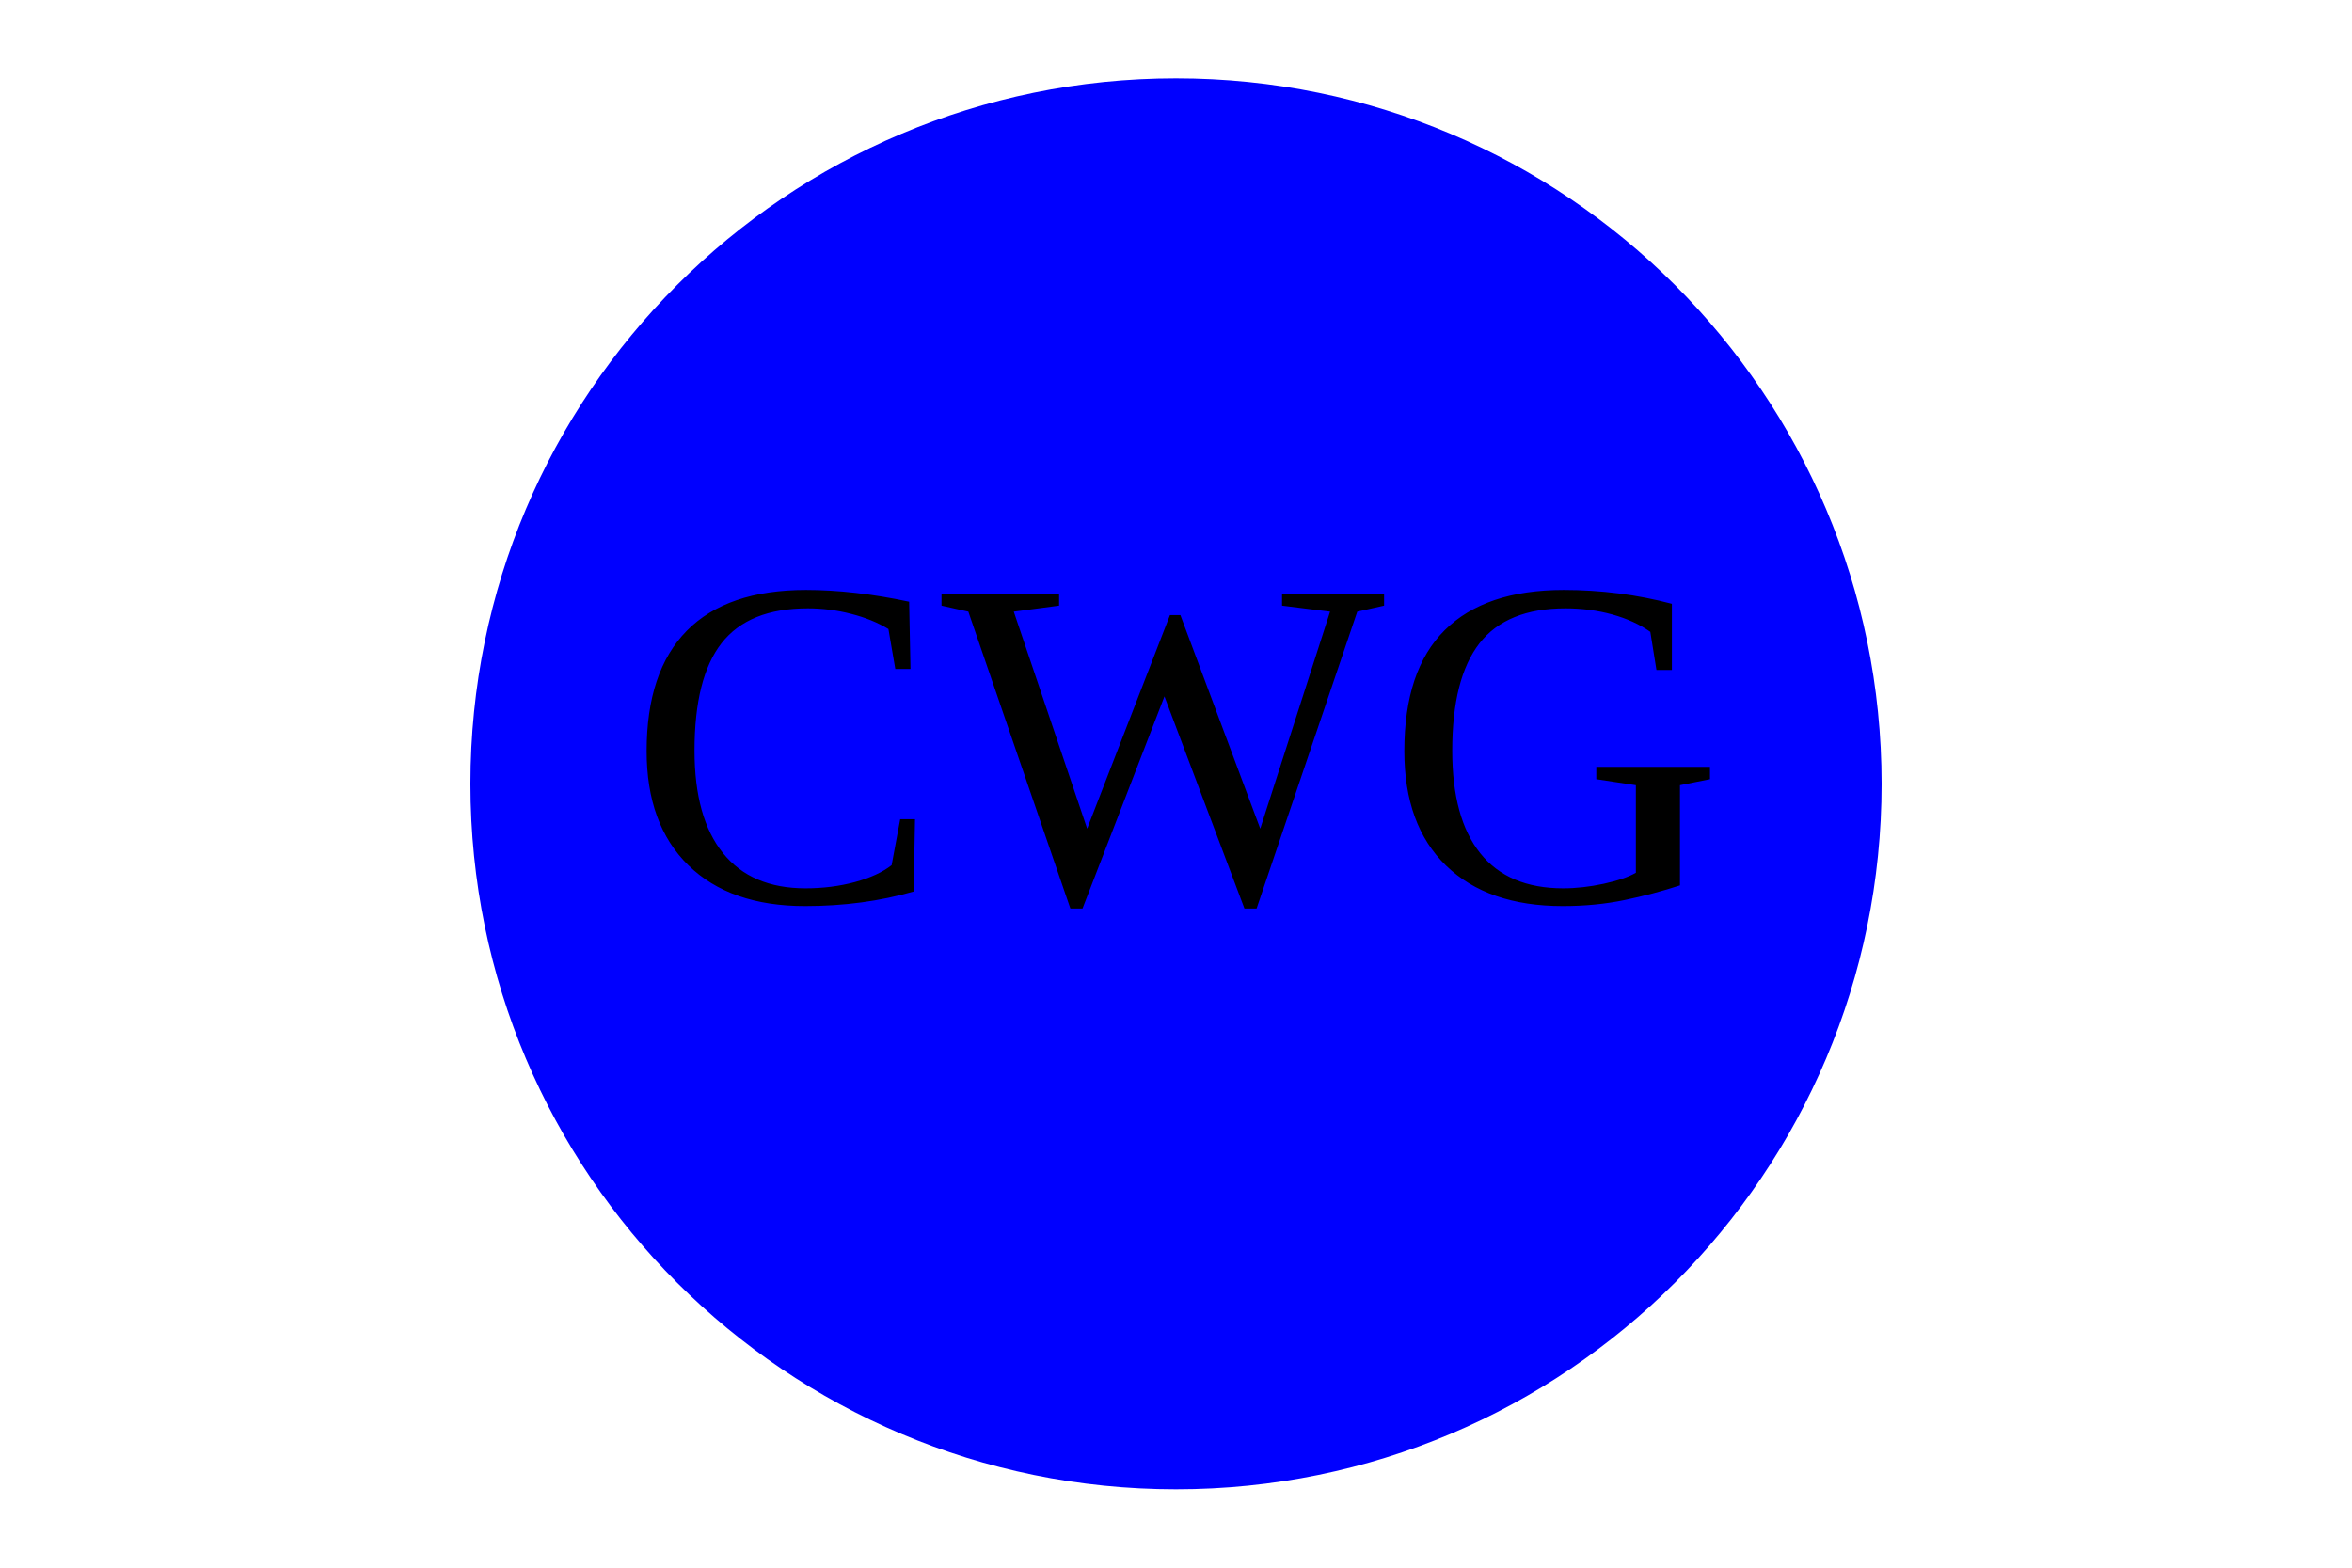
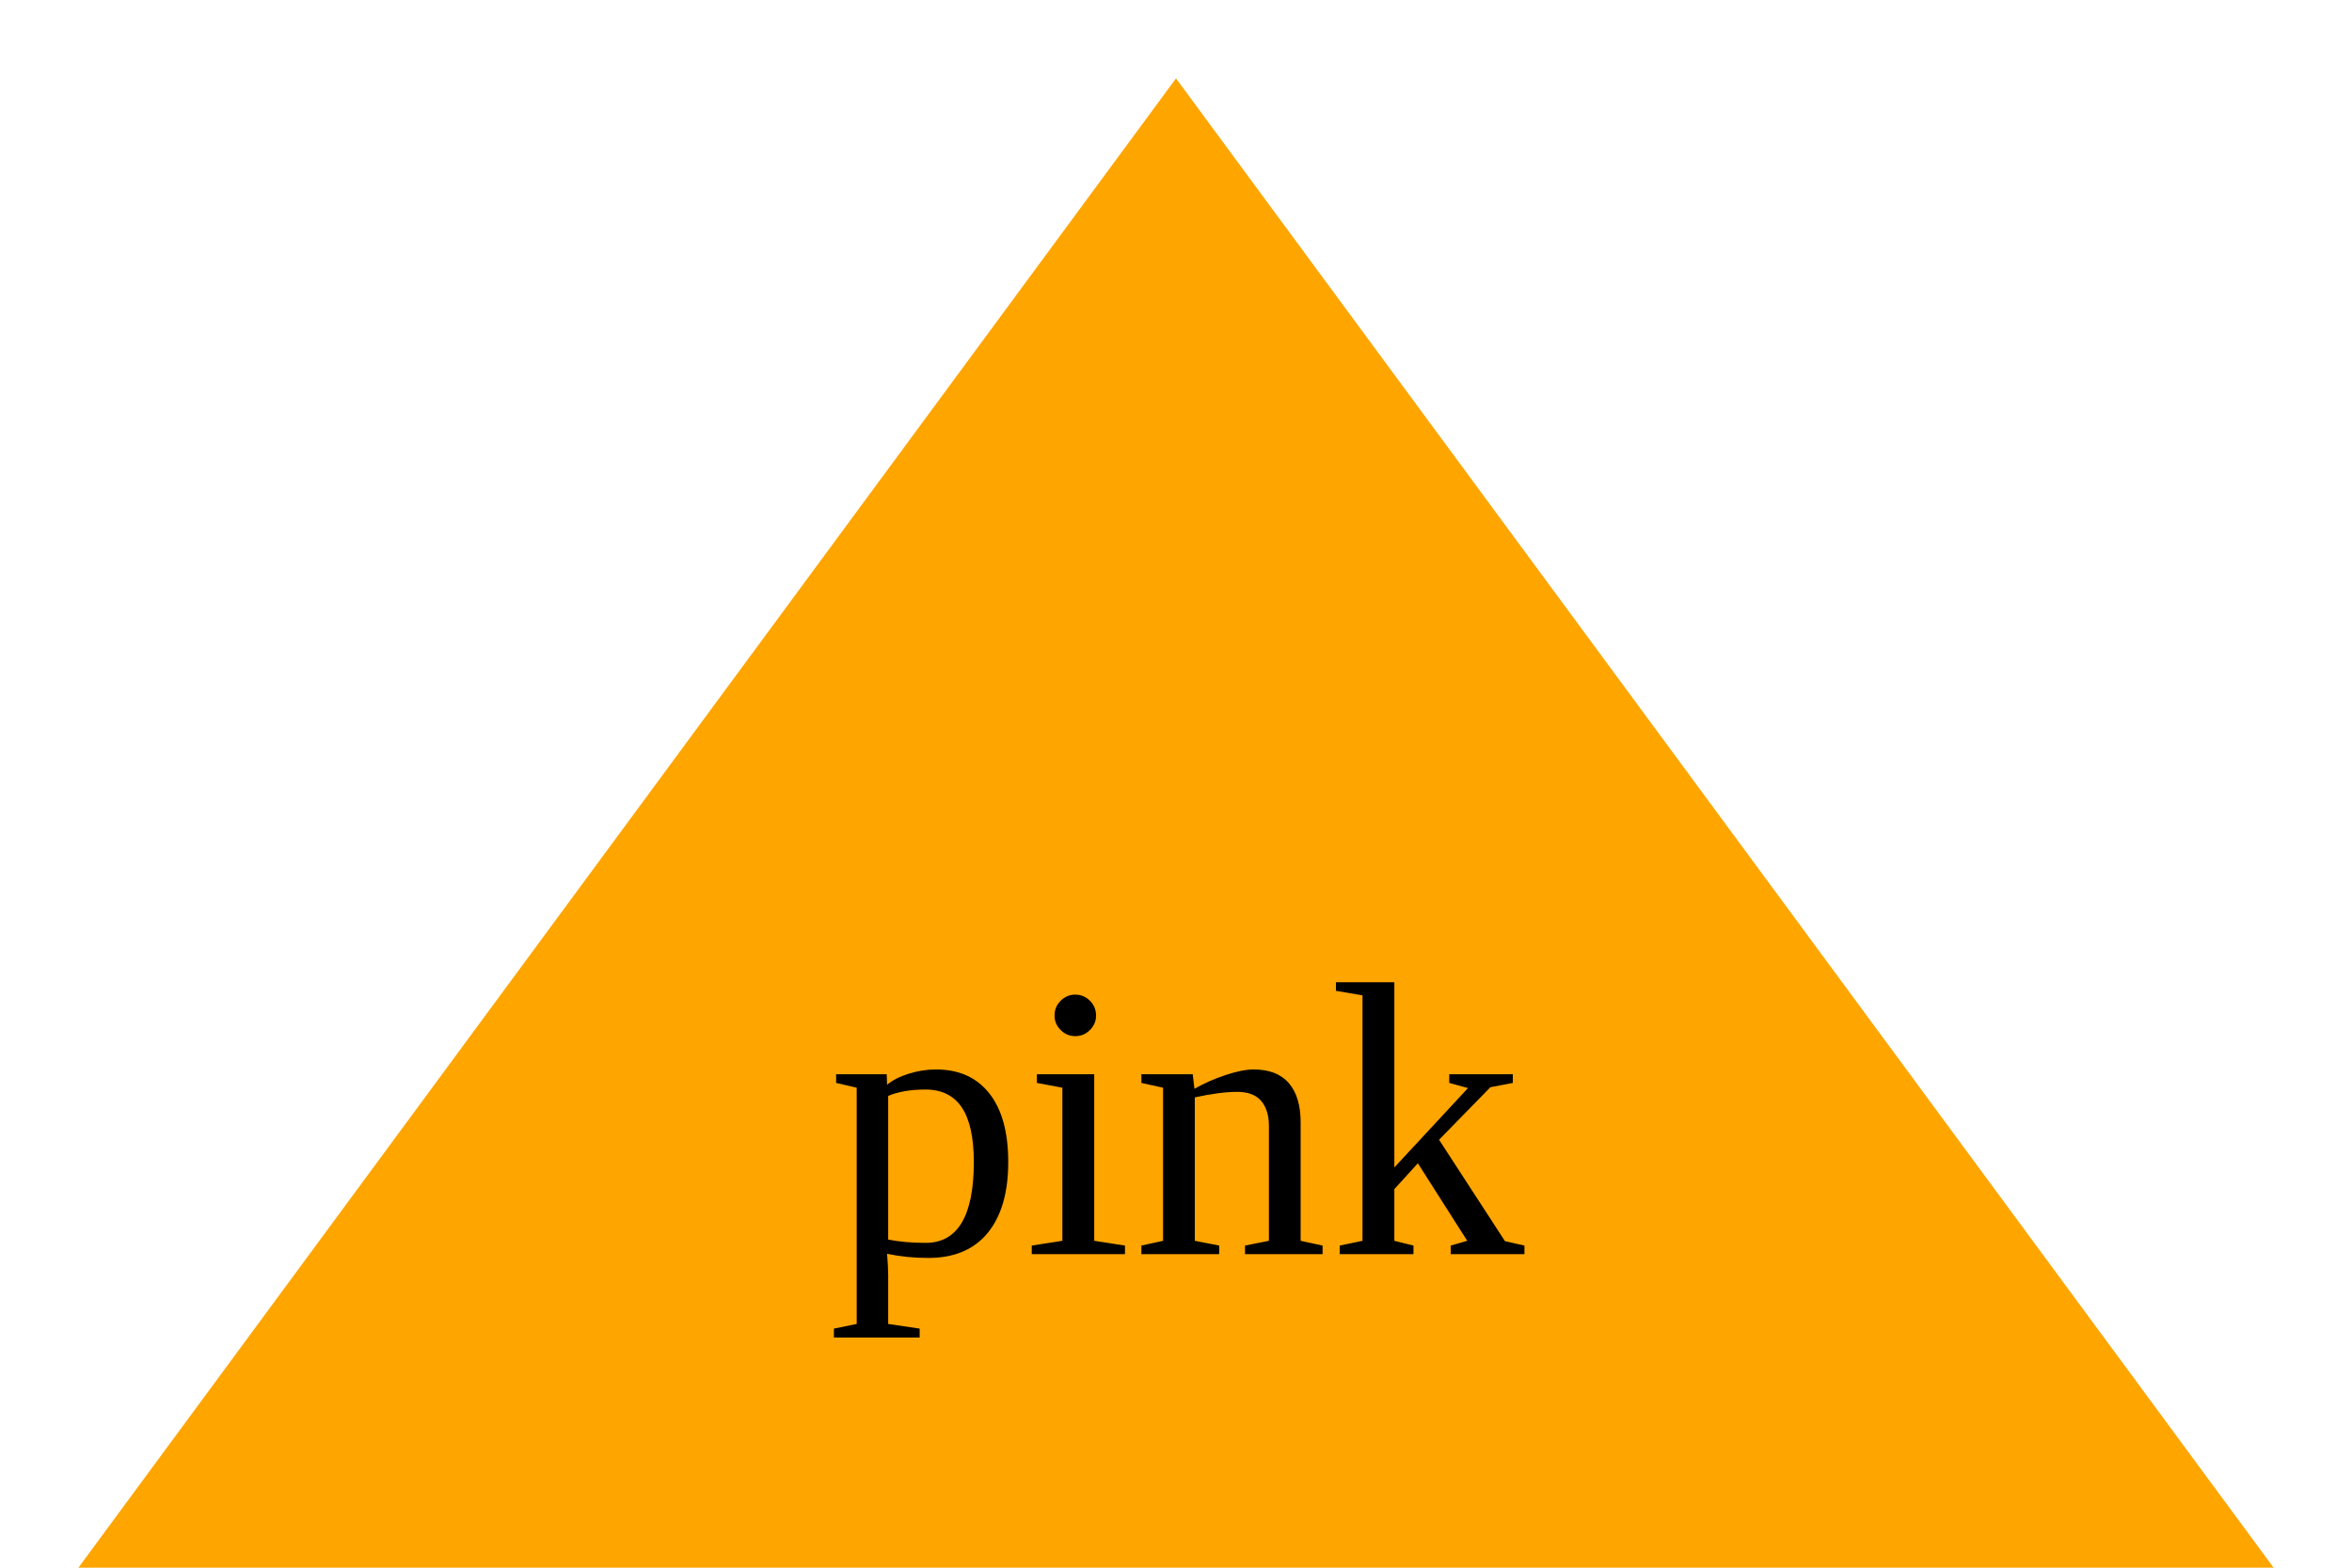
<svg xmlns="http://www.w3.org/2000/svg" version="1.1" width="300" height="200">
-   <circle cx="150" cy="100" r="90" fill="blue" />
-   <text x="150" y="115" text-anchor="middle" font-size="60" fill="black">CWG</text>
+   <polygon points="150,10 290,200 10,200" fill="orange" />
+   <text x="150" y="160" text-anchor="middle" font-size="50" fill="pinnk">pink</text>
</svg>
